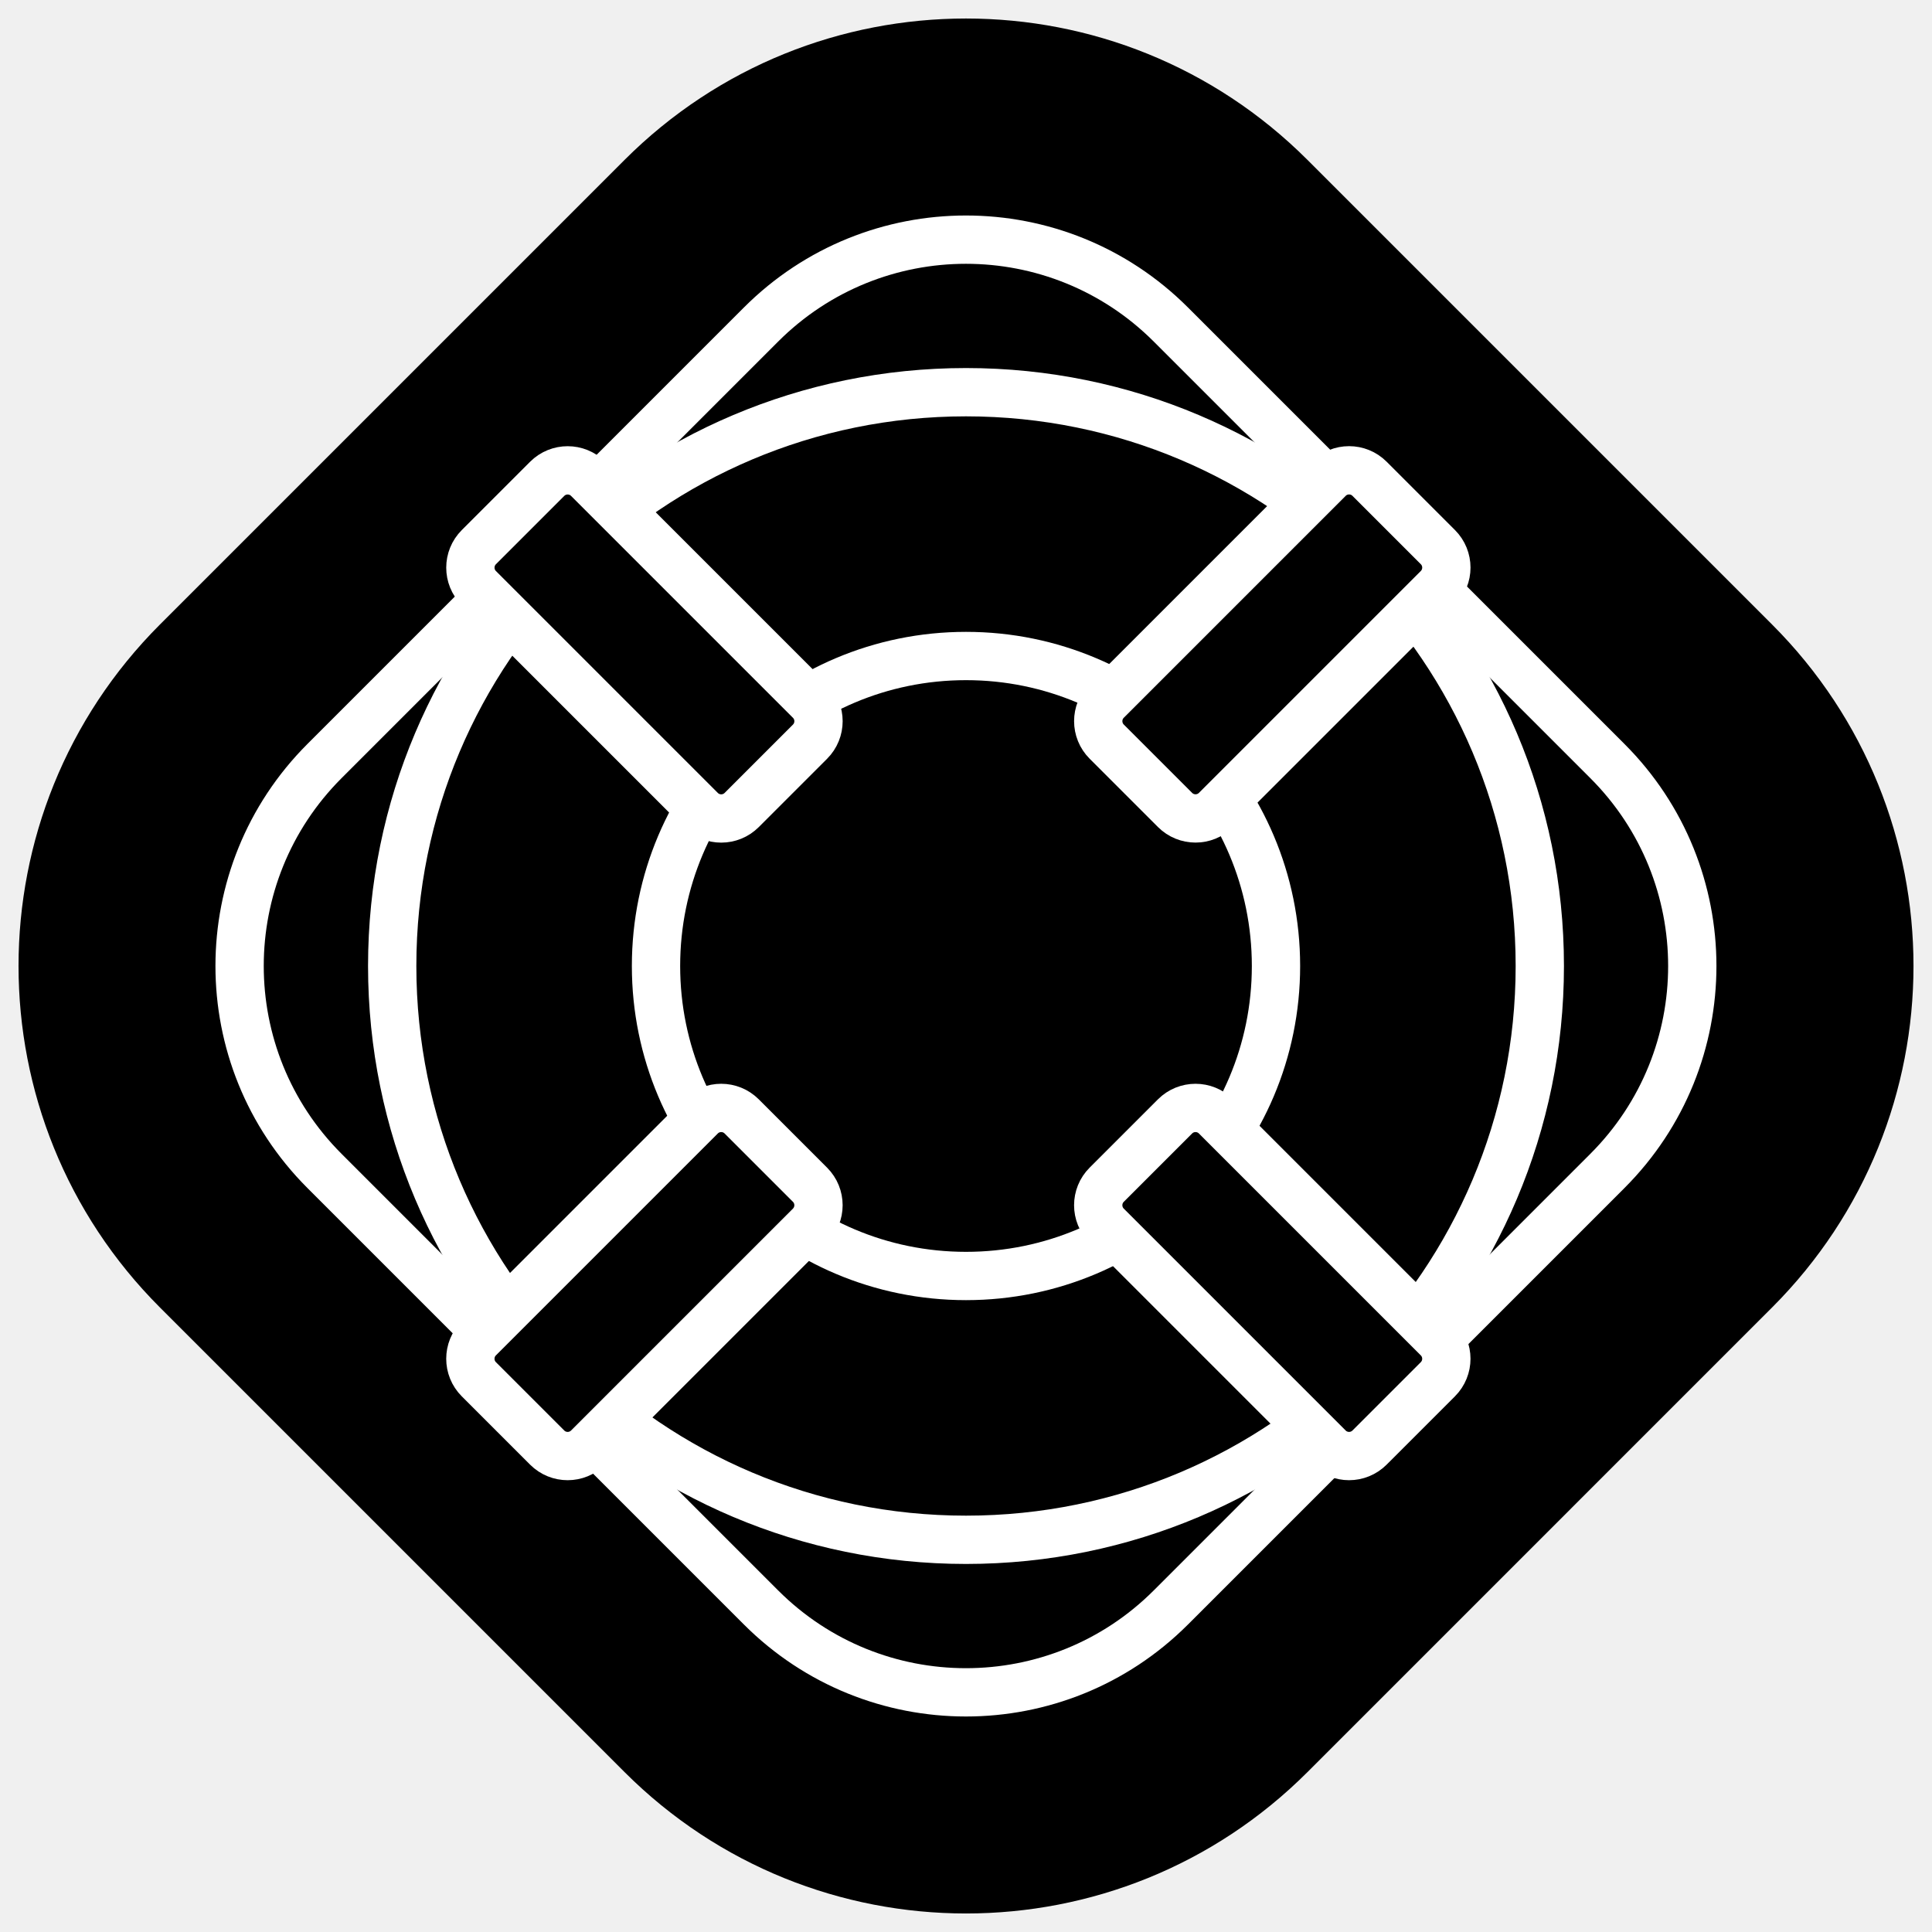
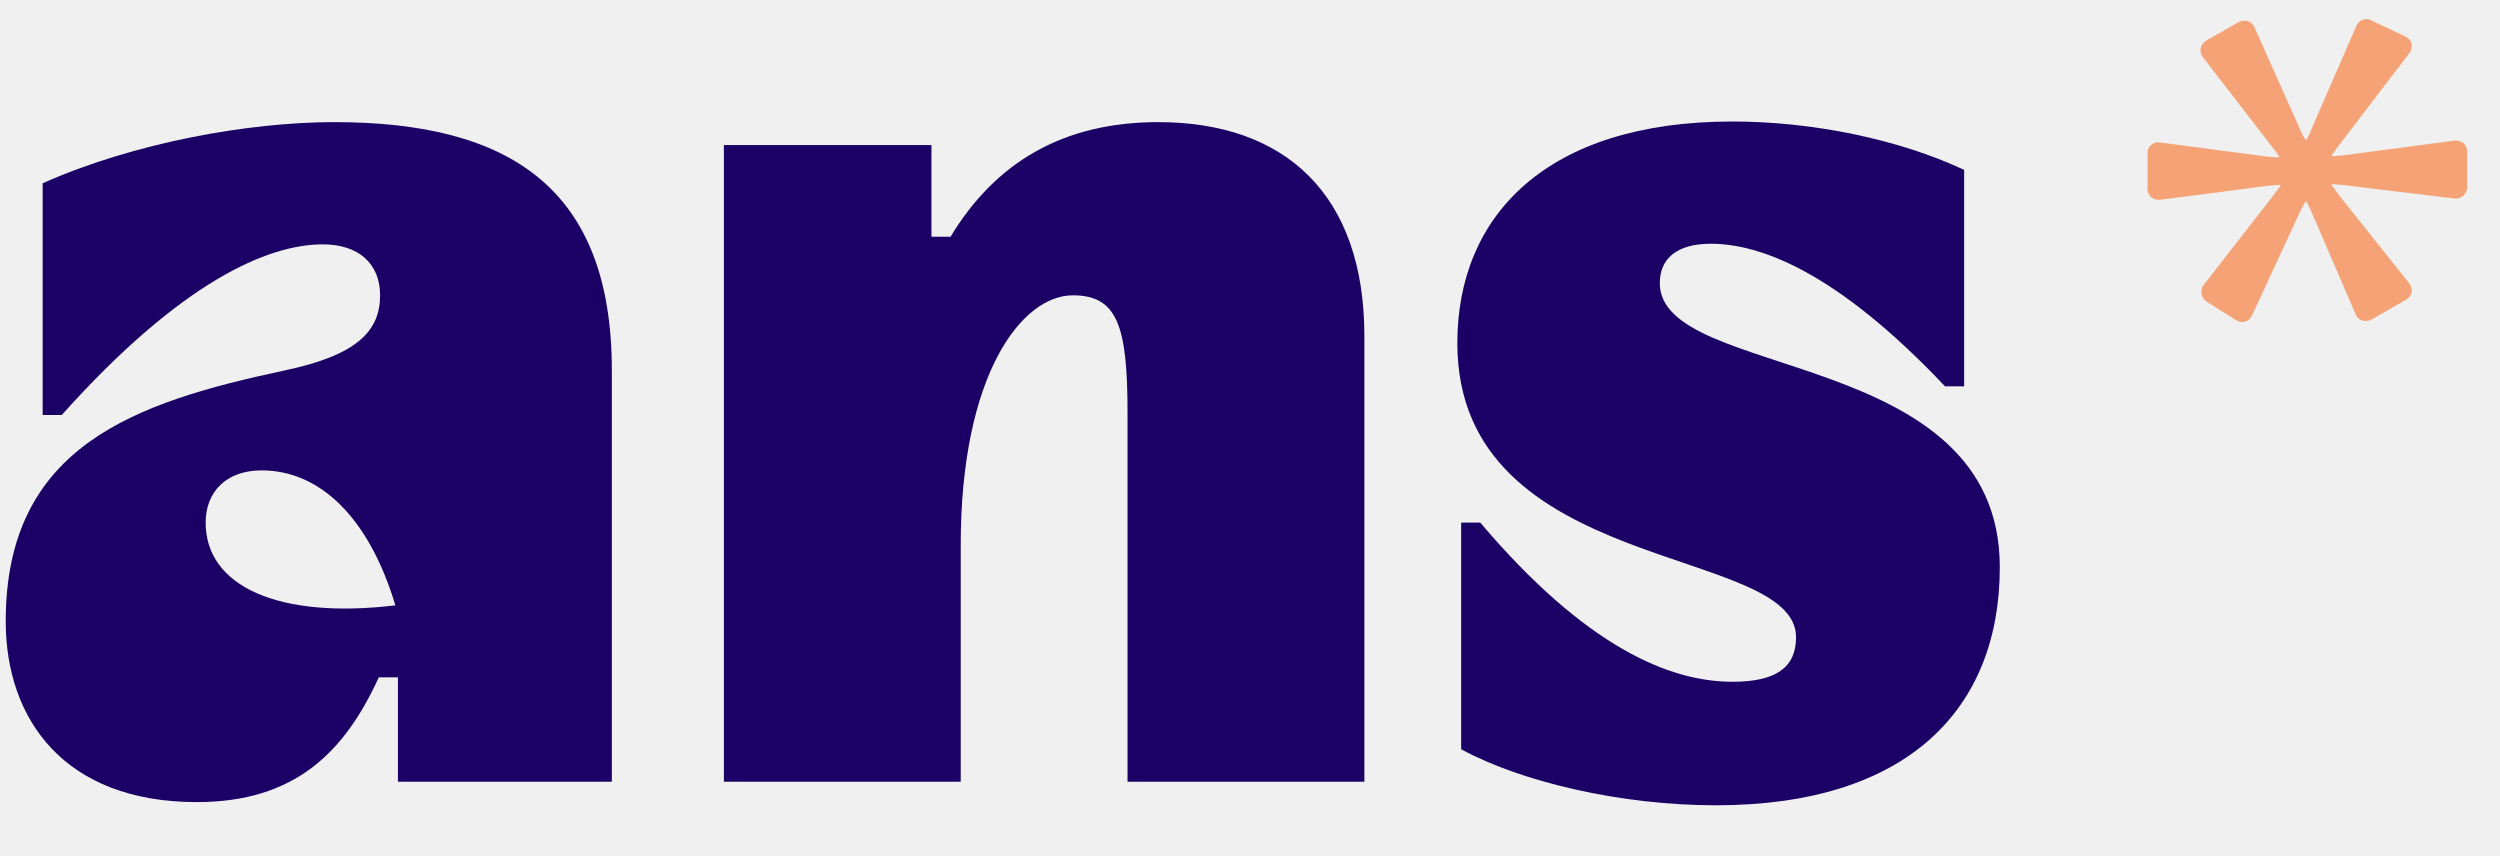
- <svg xmlns="http://www.w3.org/2000/svg" viewBox="0 0 200 200" width="37" height="37">
-   <defs>
-     <style>
-       .cls-1{fill:none}.cls-1,.cls-2{stroke:#fff;stroke-miterlimit:10;stroke-width:5px}
-     </style>
-   </defs>
-   <rect x="16" y="16" width="168" height="168" rx="50" transform="rotate(-45 100 99.998)" />
-   <rect class="cls-1" x="38.04" y="38.04" width="123.91" height="123.91" rx="30" transform="rotate(-45 100 99.998)" />
-   <circle class="cls-1" cx="100" cy="100" r="59.4" />
-   <circle class="cls-1" cx="100" cy="100" r="32.09" />
-   <rect class="cls-2" x="58.71" y="47.47" width="16" height="38.48" rx="3" transform="rotate(-45 66.711 66.707)" />
-   <rect class="cls-2" x="123.71" y="47.47" width="16" height="38.48" rx="3" transform="rotate(-135 131.708 66.708)" />
-   <rect class="cls-2" x="58.71" y="113.47" width="16" height="38.48" rx="3" transform="rotate(45 66.709 132.712)" />
-   <rect class="cls-2" x="123.71" y="113.47" width="16" height="38.48" rx="3" transform="rotate(135 131.708 132.71)" />
+ <svg xmlns="http://www.w3.org/2000/svg" width="76px" height="26px" viewBox="0 0 76 26" version="1.1">
+   <g id="Page-2" stroke="none" stroke-width="1" fill="none" fill-rule="evenodd">
+     <g id="Artboard" transform="translate(-27, -35)" fill-rule="nonzero">
+       <g id="ans-logo-01" transform="translate(27, 35.5)">
+         <g id="Group" transform="translate(0, 3.096774)" fill="#1B0166">
+           <path d="M18.6,7.665 L18.6,20.168 L12.097,20.168 L12.097,16.994 L11.516,16.994 C10.471,19.277 8.961,20.787 5.981,20.787 C1.955,20.787 0.174,18.271 0.174,15.29 C0.174,9.948 4.123,8.632 8.652,7.665 C10.858,7.2 11.555,6.465 11.555,5.381 C11.555,4.413 10.897,3.832 9.813,3.832 C8.148,3.832 5.516,4.955 1.877,9.019 L1.297,9.019 L1.297,1.974 C4.084,0.735 7.568,0.116 10.161,0.116 C15.503,0.116 18.6,2.129 18.6,7.665 Z M7.955,10.703 C6.871,10.703 6.252,11.361 6.252,12.29 C6.252,14.226 8.458,15.232 12.019,14.806 C11.206,12.097 9.697,10.703 7.955,10.703 Z" id="Shape" />
+           <path d="M28.316,3.6 L28.897,3.6 C30.252,1.355 32.303,0.116 35.206,0.116 C39.077,0.116 41.477,2.323 41.477,6.619 L41.477,20.168 L34.277,20.168 L34.277,8.942 C34.277,6.31 33.968,5.381 32.613,5.381 C31.065,5.381 29.206,7.781 29.206,12.968 L29.206,20.168 L22.006,20.168 L22.006,0.813 L28.316,0.813 L28.316,3.6 L28.316,3.6 Z" id="Path" />
+           <path d="M59.71,8.148 L59.129,8.148 C55.8,4.626 53.477,3.813 52.006,3.813 C50.961,3.813 50.458,4.277 50.458,5.013 C50.458,7.994 60.794,6.91 60.794,13.645 C60.794,17.981 57.968,20.884 52.161,20.884 C49.297,20.884 46.277,20.187 44.419,19.181 L44.419,12.29 L45,12.29 C48.213,16.084 50.768,17.129 52.665,17.129 C53.981,17.129 54.6,16.703 54.6,15.774 C54.6,12.948 44.303,13.916 44.303,6.832 C44.303,2.961 47.013,0.097 52.665,0.097 C55.103,0.097 57.735,0.639 59.71,1.568 L59.71,8.148 L59.71,8.148 Z" id="Path" />
+         </g>
+         <path d="M73.142,0.619 C73.335,0.716 73.374,0.948 73.239,1.123 L71.11,3.91 C70.974,4.084 70.877,4.239 70.877,4.239 C70.877,4.258 71.052,4.239 71.265,4.219 L74.613,3.774 C74.826,3.755 75,3.89 75,4.103 L75,5.187 C75,5.4 74.826,5.555 74.613,5.535 L71.265,5.129 C71.052,5.11 70.877,5.09 70.877,5.11 C70.877,5.129 70.994,5.265 71.11,5.439 L73.239,8.11 C73.374,8.284 73.335,8.497 73.142,8.613 L72.097,9.213 C71.903,9.31 71.69,9.252 71.613,9.058 L70.277,5.961 C70.2,5.768 70.103,5.613 70.103,5.613 C70.084,5.613 70.006,5.768 69.91,5.961 L68.458,9.097 C68.361,9.29 68.148,9.348 67.974,9.232 L67.084,8.671 C66.91,8.555 66.871,8.323 66.987,8.168 L69.097,5.458 C69.232,5.284 69.329,5.148 69.329,5.129 C69.329,5.11 69.155,5.129 68.942,5.148 L65.671,5.574 C65.458,5.594 65.284,5.458 65.284,5.245 L65.284,4.161 C65.284,3.948 65.458,3.794 65.671,3.832 L68.903,4.258 C69.116,4.277 69.29,4.297 69.29,4.277 C69.29,4.258 69.194,4.103 69.058,3.948 L66.968,1.239 C66.832,1.065 66.89,0.852 67.065,0.735 L68.052,0.174 C68.245,0.077 68.458,0.135 68.535,0.329 L69.91,3.406 C69.987,3.6 70.084,3.755 70.103,3.755 C70.123,3.755 70.2,3.6 70.277,3.406 L71.632,0.29 C71.71,0.097 71.942,0.019 72.116,0.135 L73.142,0.619 Z" id="Path" fill="#F5A376" />
+       </g>
+     </g>
+   </g>
</svg>
